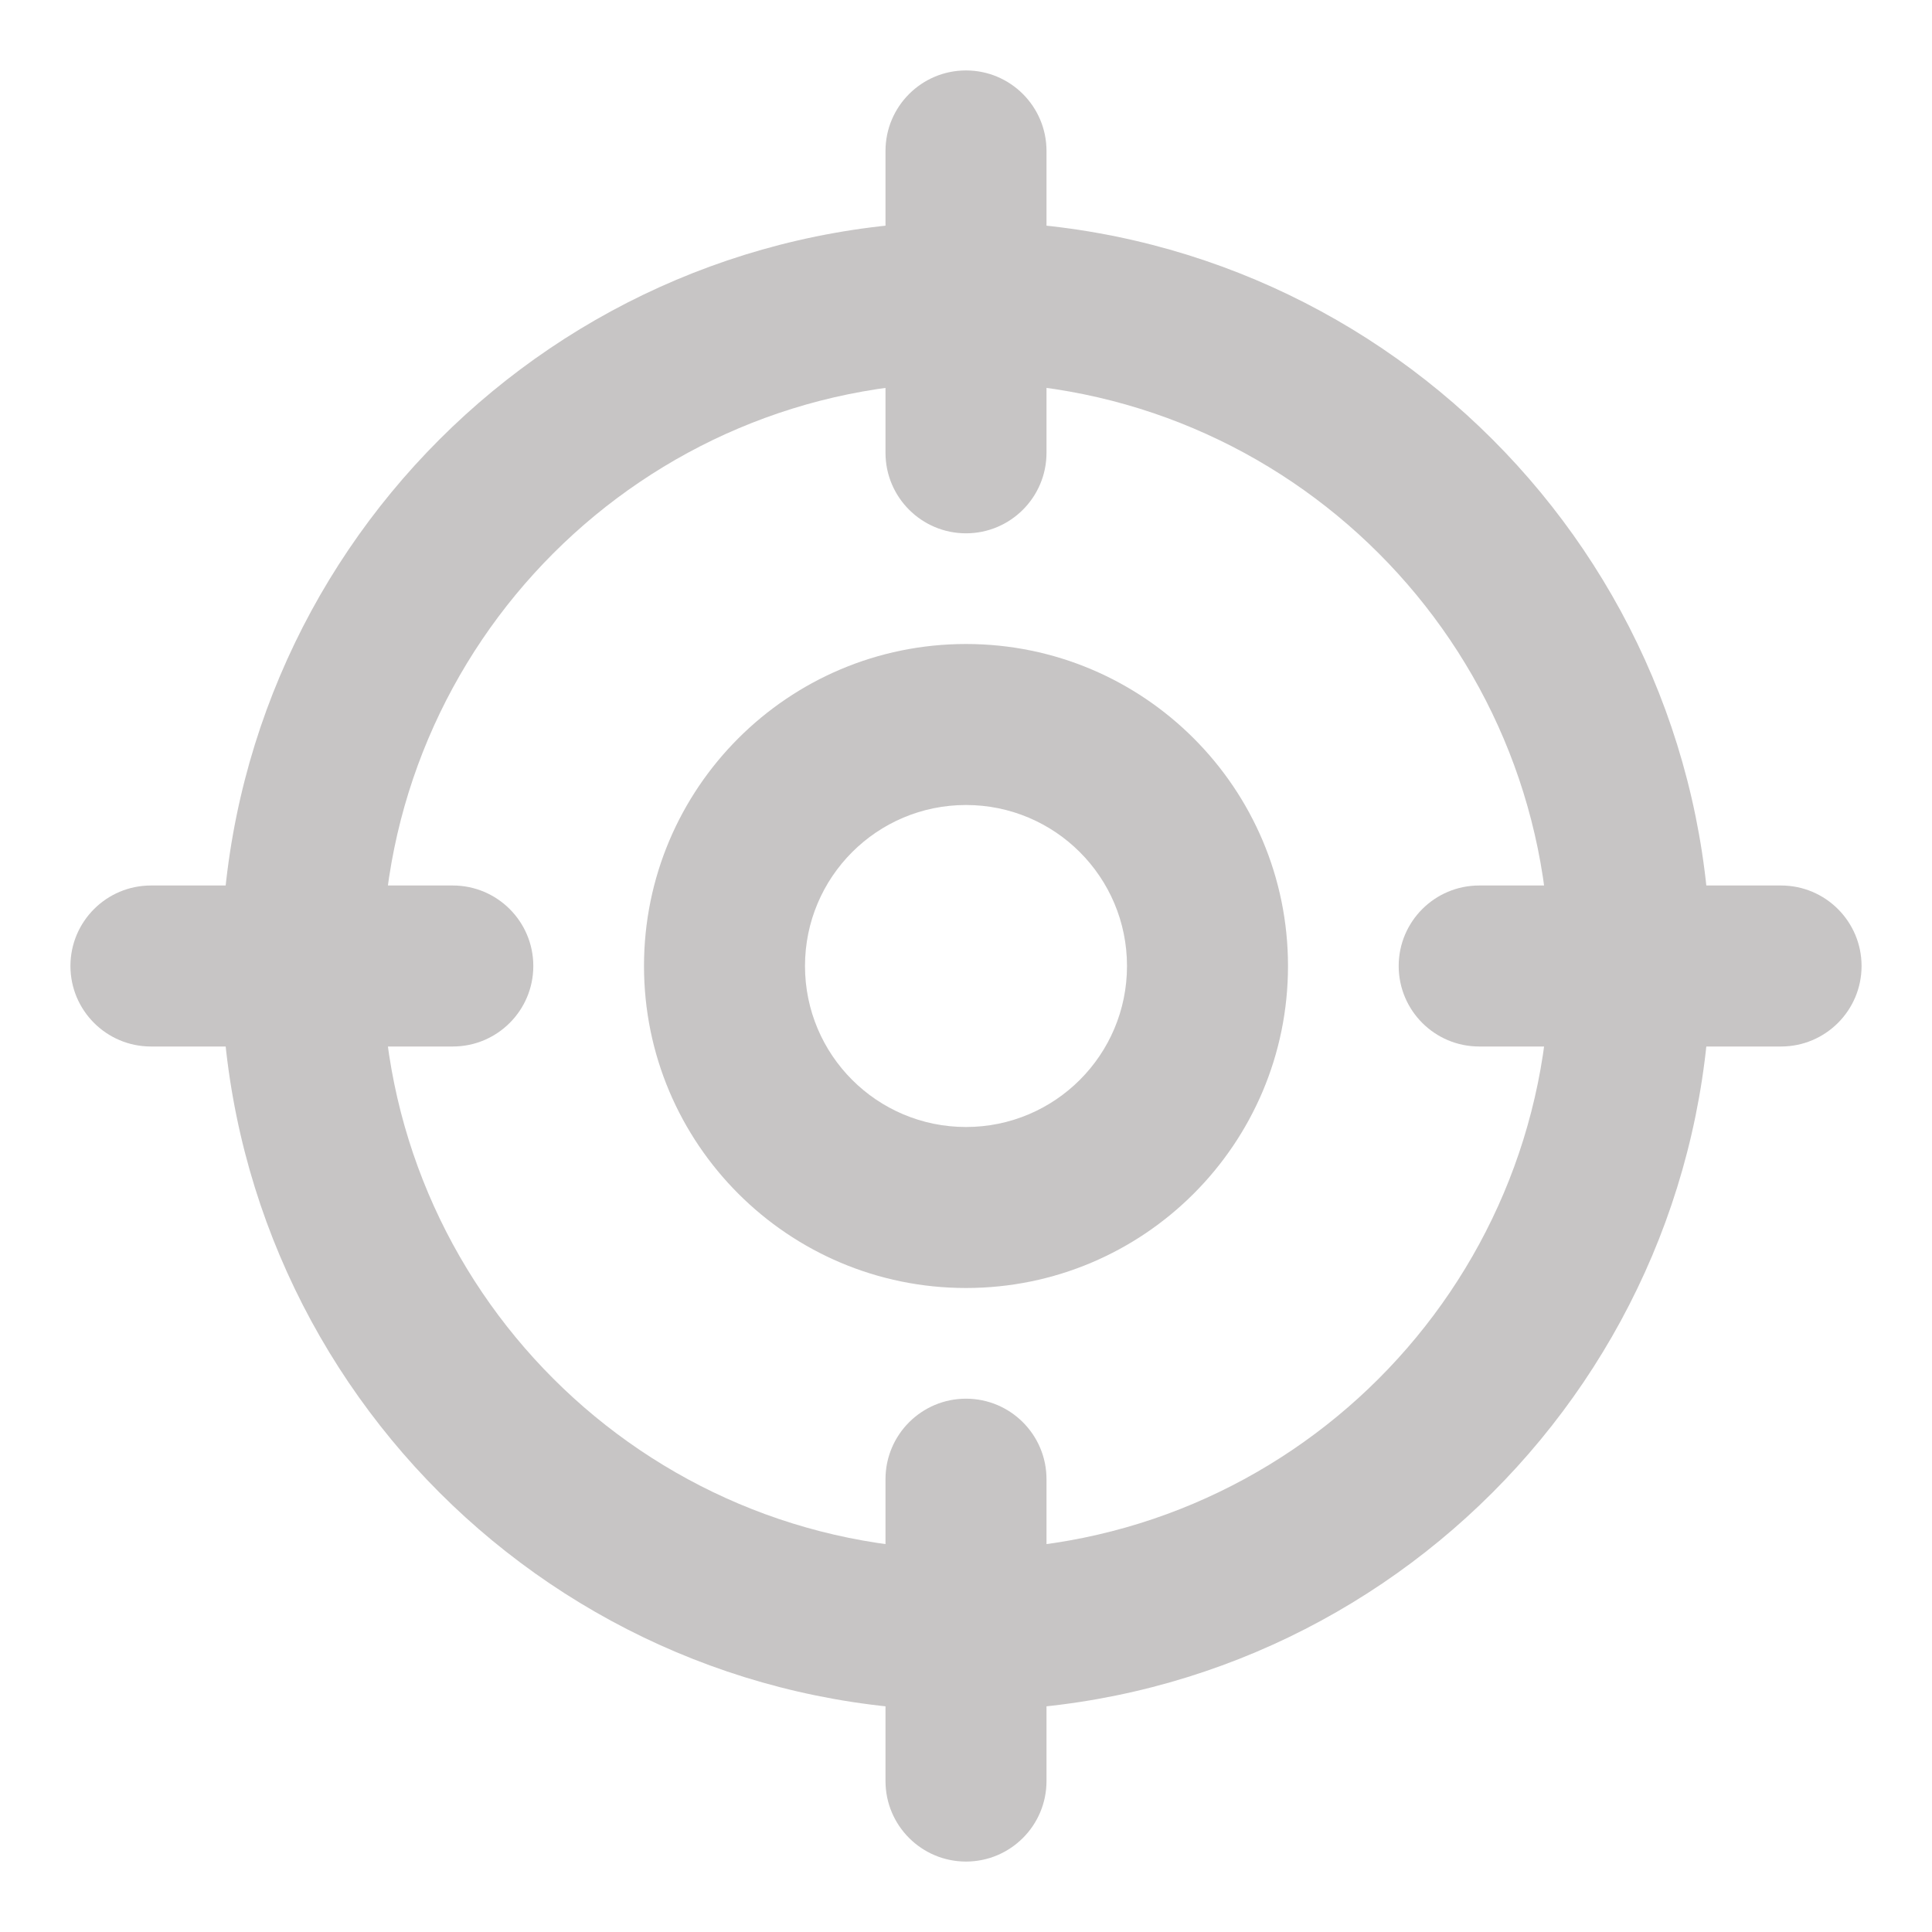
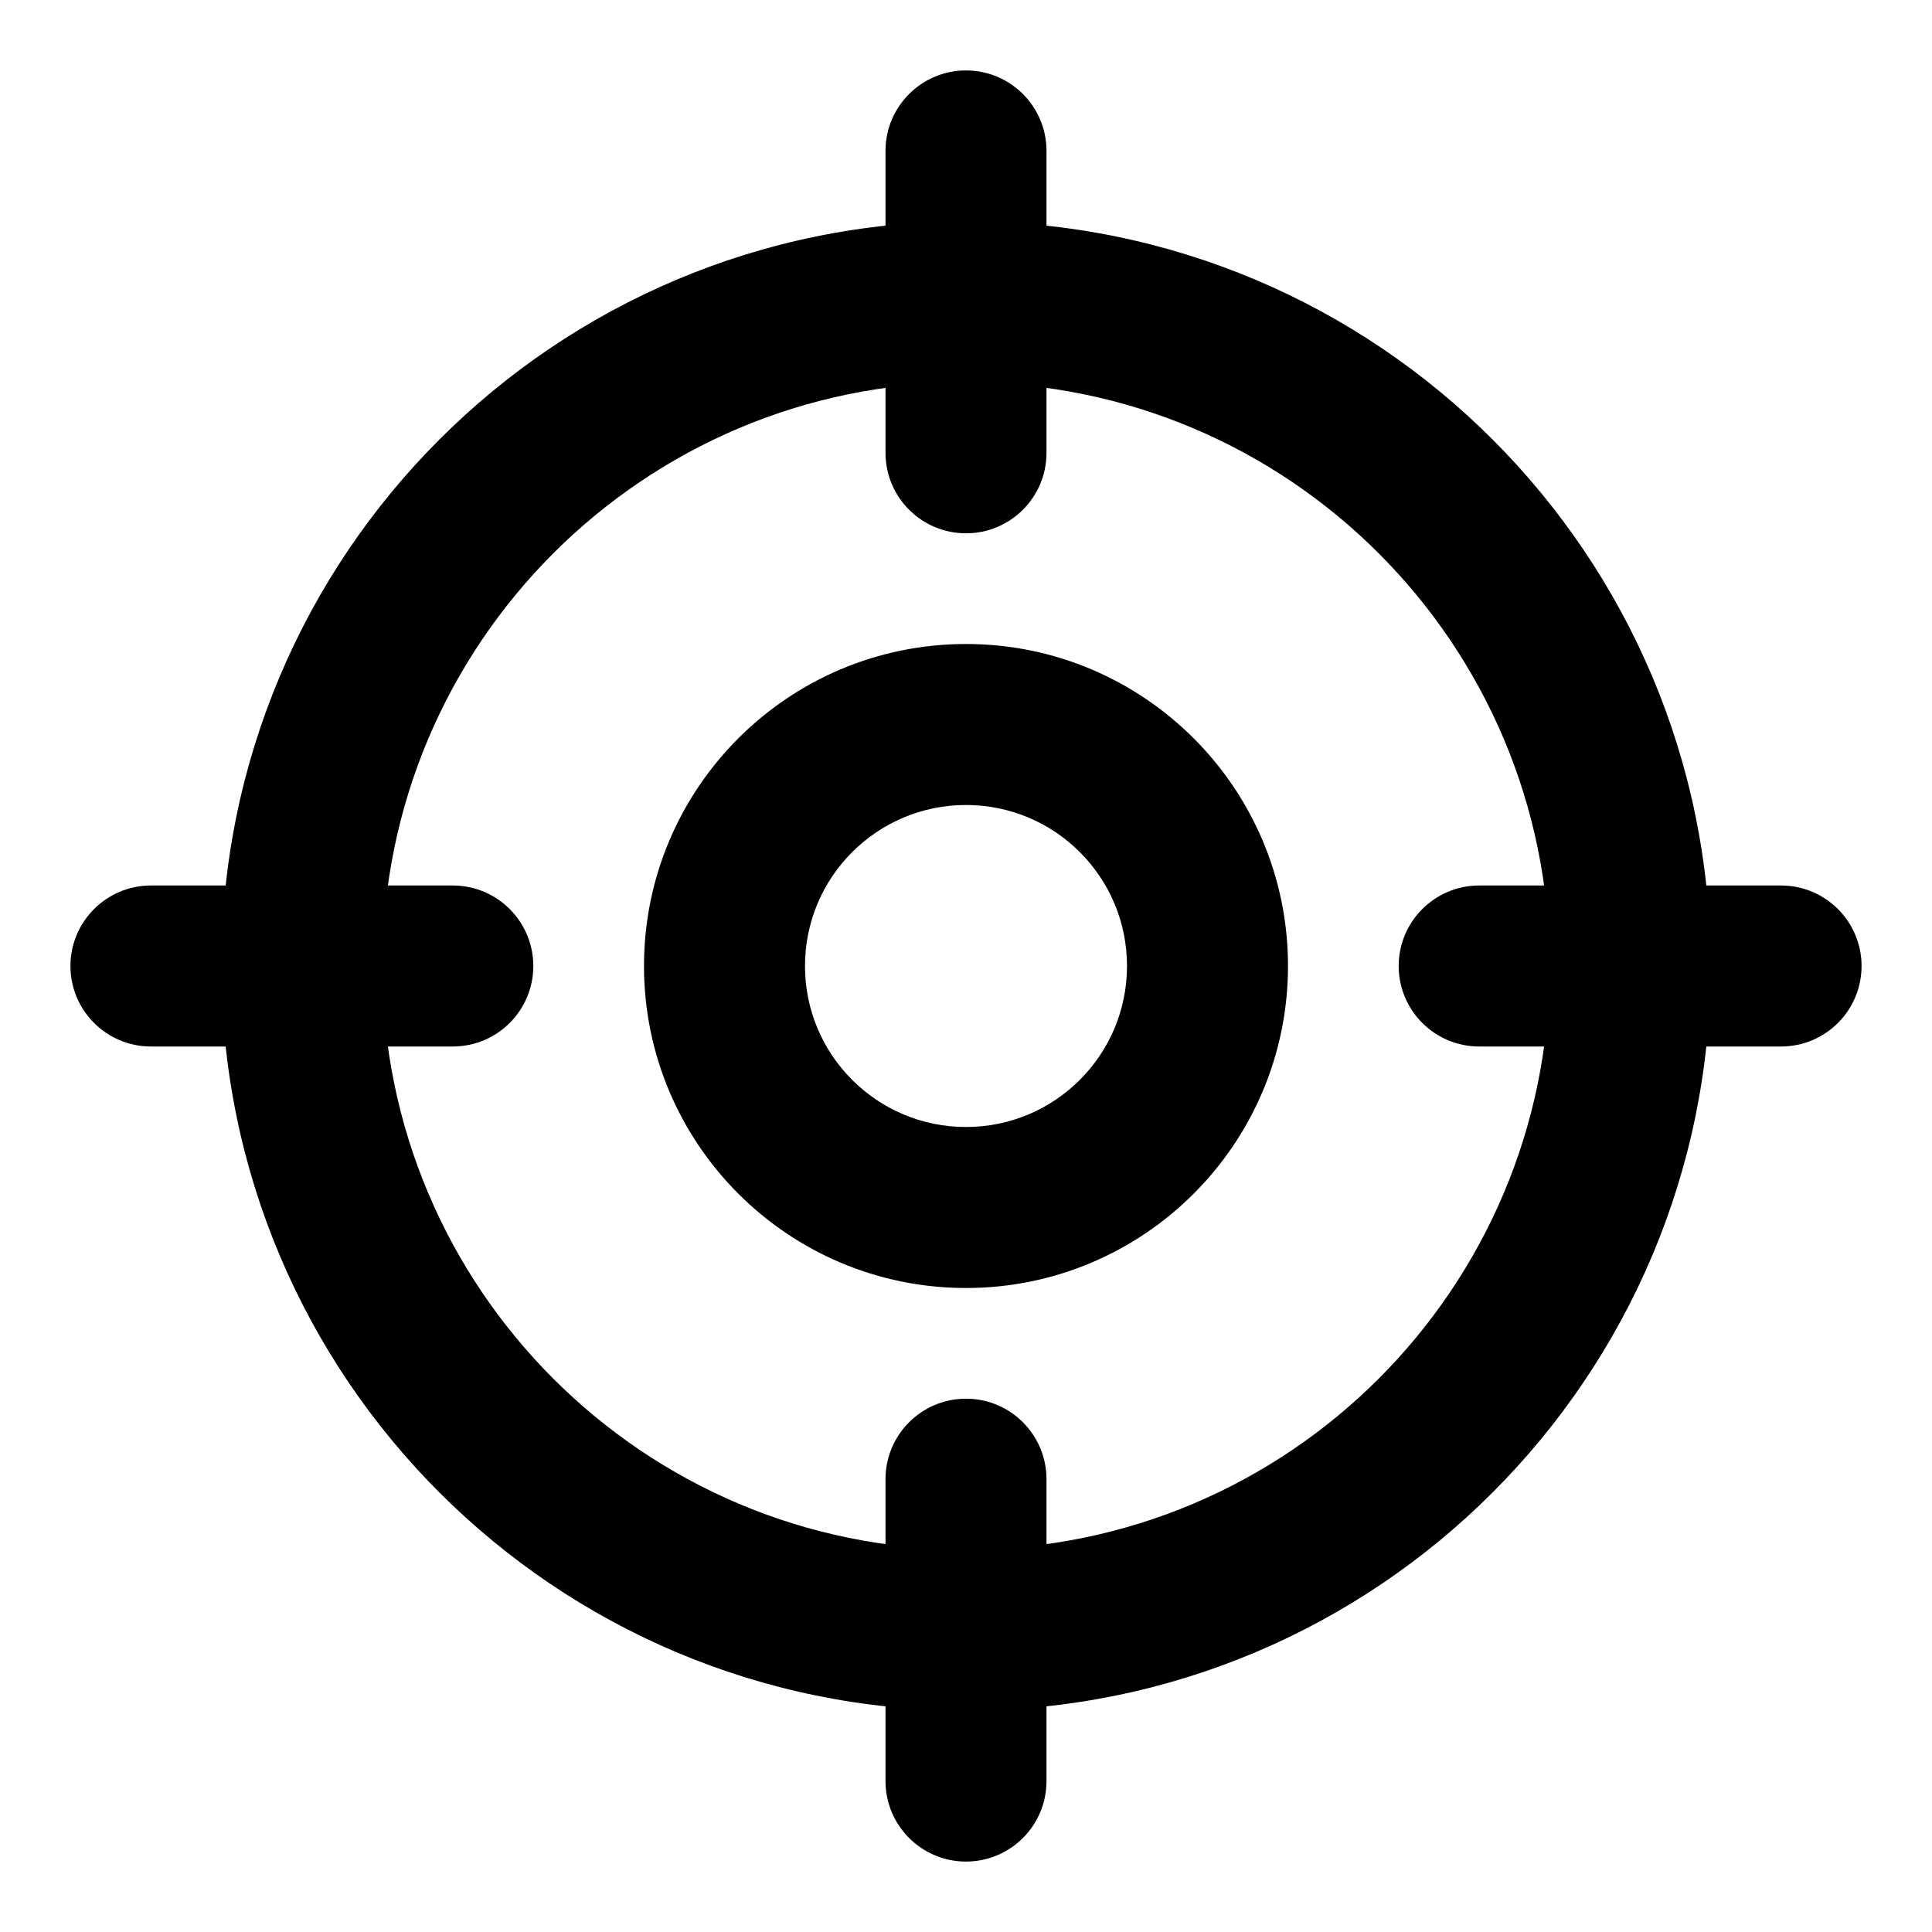
<svg xmlns="http://www.w3.org/2000/svg" width="24" height="24" viewBox="0 0 24 24" fill="none">
-   <path fill-rule="evenodd" clip-rule="evenodd" d="M12 4.75C7.996 4.75 4.75 7.996 4.75 12C4.75 16.004 7.996 19.25 12 19.25C16.004 19.25 19.25 16.004 19.25 12C19.25 7.996 16.004 4.75 12 4.75ZM2.75 12C2.75 6.891 6.891 2.75 12 2.75C17.109 2.75 21.25 6.891 21.25 12C21.25 17.109 17.109 21.25 12 21.25C6.891 21.25 2.75 17.109 2.75 12Z" fill="#C7C5C5" />
-   <path fill-rule="evenodd" clip-rule="evenodd" d="M12 0.875C12.552 0.875 13 1.323 13 1.875V5.625C13 6.177 12.552 6.625 12 6.625C11.448 6.625 11 6.177 11 5.625V1.875C11 1.323 11.448 0.875 12 0.875Z" fill="#C7C5C5" />
-   <path fill-rule="evenodd" clip-rule="evenodd" d="M0.875 12C0.875 11.448 1.323 11 1.875 11H5.625C6.177 11 6.625 11.448 6.625 12C6.625 12.552 6.177 13 5.625 13H1.875C1.323 13 0.875 12.552 0.875 12Z" fill="#C7C5C5" />
-   <path fill-rule="evenodd" clip-rule="evenodd" d="M12 17.375C12.552 17.375 13 17.823 13 18.375V22.125C13 22.677 12.552 23.125 12 23.125C11.448 23.125 11 22.677 11 22.125V18.375C11 17.823 11.448 17.375 12 17.375Z" fill="#C7C5C5" />
-   <path fill-rule="evenodd" clip-rule="evenodd" d="M17.375 12C17.375 11.448 17.823 11 18.375 11H22.125C22.677 11 23.125 11.448 23.125 12C23.125 12.552 22.677 13 22.125 13H18.375C17.823 13 17.375 12.552 17.375 12Z" fill="#C7C5C5" />
-   <path fill-rule="evenodd" clip-rule="evenodd" d="M12 10C10.895 10 10 10.895 10 12C10 13.105 10.895 14 12 14C13.105 14 14 13.105 14 12C14 10.895 13.105 10 12 10ZM8 12C8 9.791 9.791 8 12 8C14.209 8 16 9.791 16 12C16 14.209 14.209 16 12 16C9.791 16 8 14.209 8 12Z" fill="#C7C5C5" />
+   <path fill-rule="evenodd" clip-rule="evenodd" d="M12 4.75C7.996 4.75 4.75 7.996 4.75 12C4.75 16.004 7.996 19.25 12 19.25C16.004 19.25 19.25 16.004 19.25 12C19.25 7.996 16.004 4.75 12 4.75ZM2.75 12C2.75 6.891 6.891 2.75 12 2.75C17.109 2.75 21.25 6.891 21.25 12C21.25 17.109 17.109 21.25 12 21.25C6.891 21.25 2.75 17.109 2.75 12Z" fill="currentColor" />
+   <path fill-rule="evenodd" clip-rule="evenodd" d="M12 0.875C12.552 0.875 13 1.323 13 1.875V5.625C13 6.177 12.552 6.625 12 6.625C11.448 6.625 11 6.177 11 5.625V1.875C11 1.323 11.448 0.875 12 0.875Z" fill="currentColor" />
+   <path fill-rule="evenodd" clip-rule="evenodd" d="M0.875 12C0.875 11.448 1.323 11 1.875 11H5.625C6.177 11 6.625 11.448 6.625 12C6.625 12.552 6.177 13 5.625 13H1.875C1.323 13 0.875 12.552 0.875 12Z" fill="currentColor" />
+   <path fill-rule="evenodd" clip-rule="evenodd" d="M12 17.375C12.552 17.375 13 17.823 13 18.375V22.125C13 22.677 12.552 23.125 12 23.125C11.448 23.125 11 22.677 11 22.125V18.375C11 17.823 11.448 17.375 12 17.375Z" fill="currentColor" />
+   <path fill-rule="evenodd" clip-rule="evenodd" d="M17.375 12C17.375 11.448 17.823 11 18.375 11H22.125C22.677 11 23.125 11.448 23.125 12C23.125 12.552 22.677 13 22.125 13H18.375C17.823 13 17.375 12.552 17.375 12Z" fill="currentColor" />
+   <path fill-rule="evenodd" clip-rule="evenodd" d="M12 10C10.895 10 10 10.895 10 12C10 13.105 10.895 14 12 14C13.105 14 14 13.105 14 12C14 10.895 13.105 10 12 10ZM8 12C8 9.791 9.791 8 12 8C14.209 8 16 9.791 16 12C16 14.209 14.209 16 12 16C9.791 16 8 14.209 8 12Z" fill="currentColor" />
</svg>
